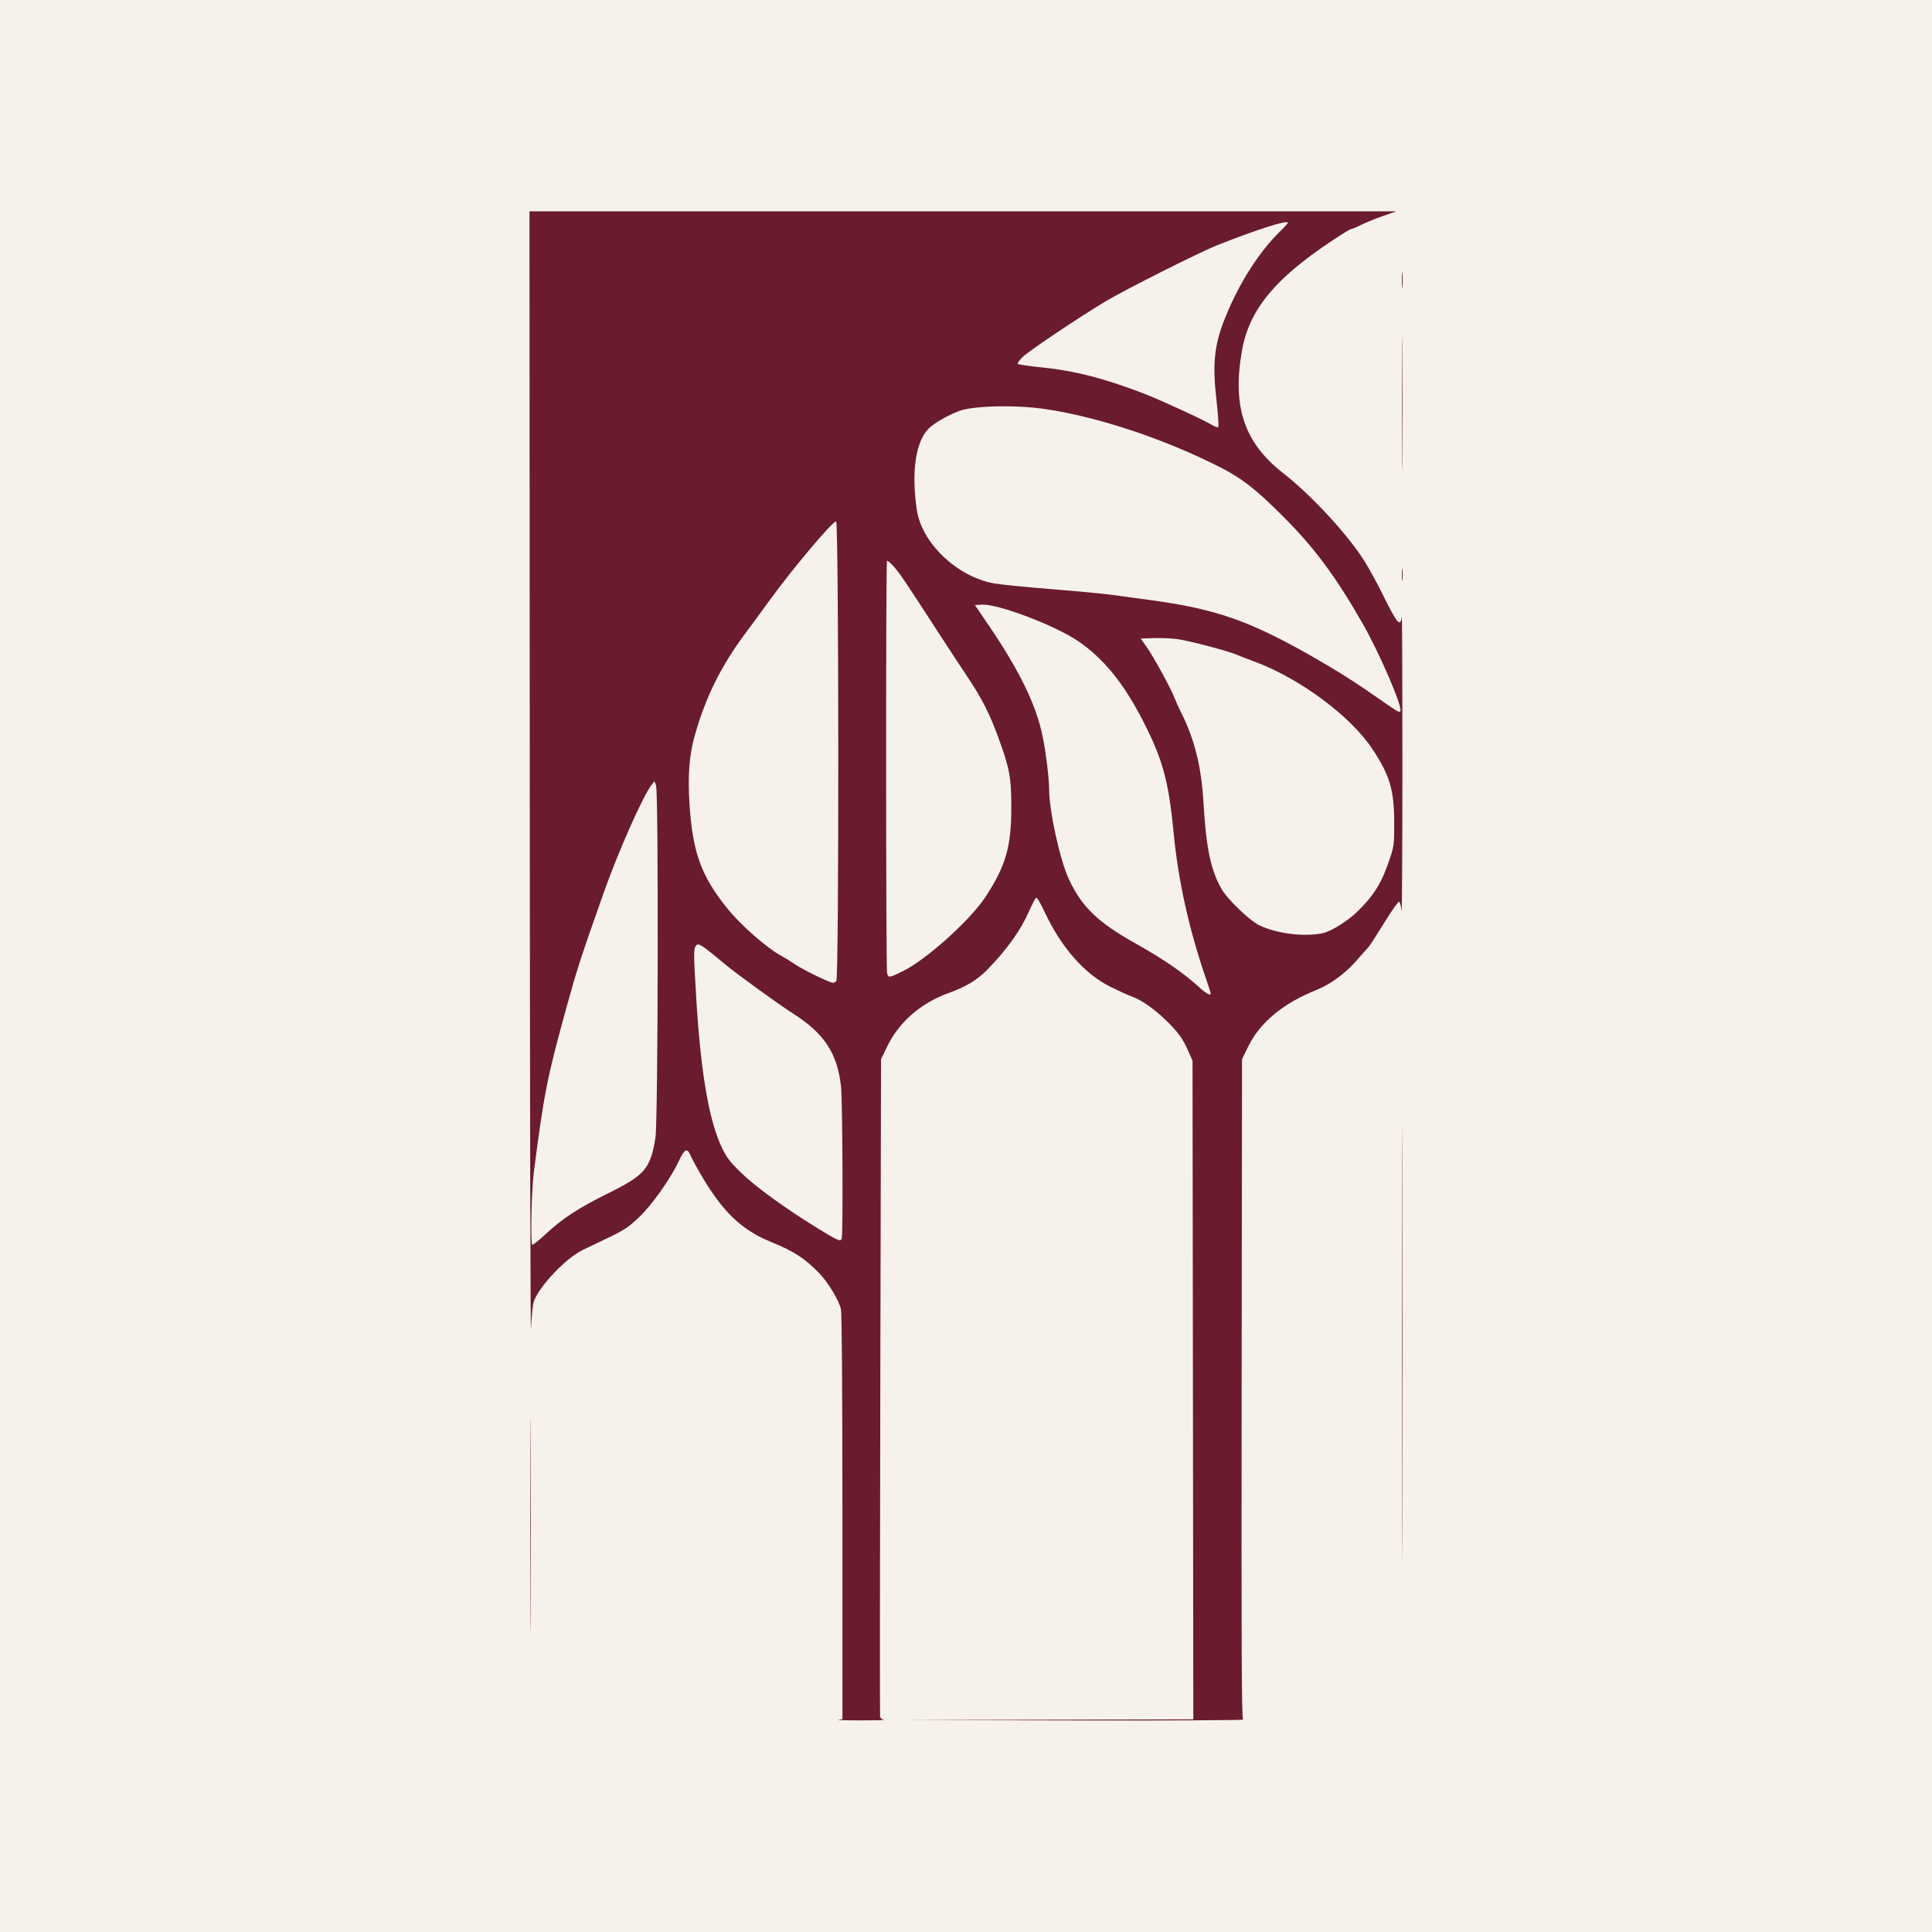
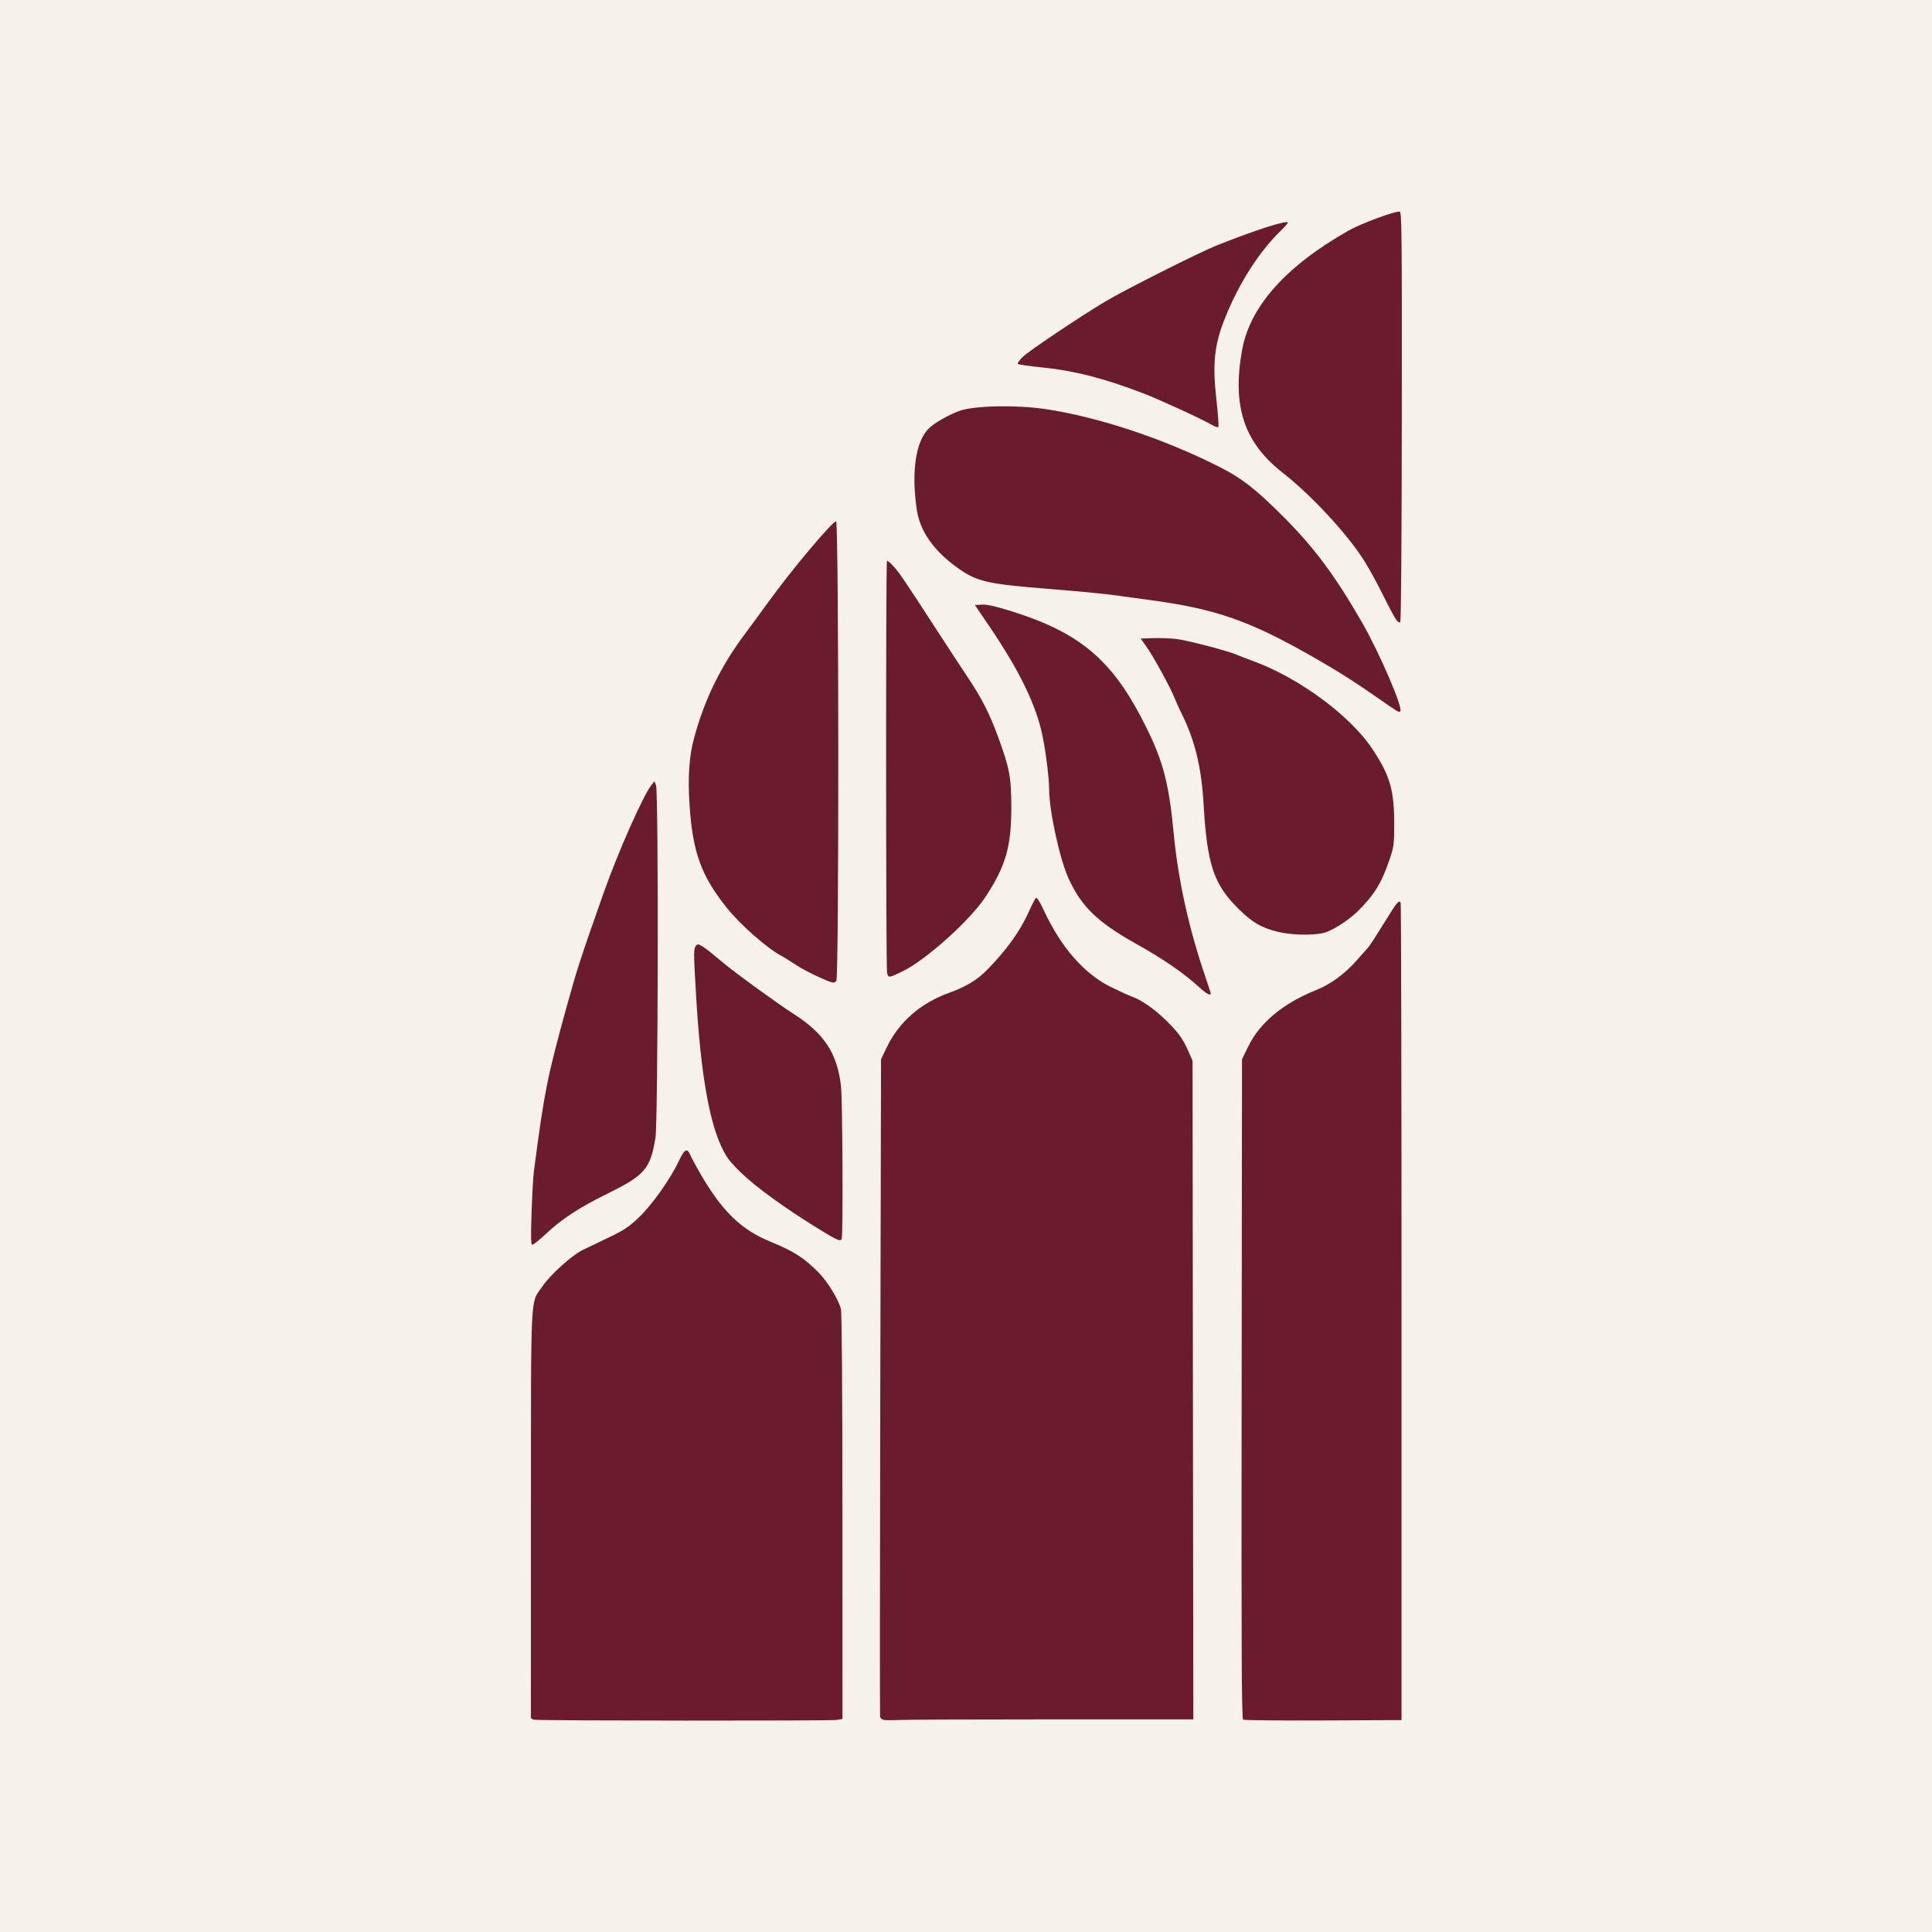
<svg xmlns="http://www.w3.org/2000/svg" viewBox="0 0 64 64" role="img" aria-label="St Barnabas">
  <rect width="64" height="64" fill="#F6F2EA" />
  <g transform="translate(17.54,7.00) scale(0.04822)" fill="#6A1B2D" fill-rule="evenodd">
-     <path d="M212.25 1036.28L215 1035.87L214.98 897.18C214.96 808.47 214.59 756.94 213.95 754.17C212.52 747.96 204.87 735.38 198.76 729.19C188.79 719.08 181.55 714.4 166.26 708.17C145.25 699.62 132.39 687.15 116.86 660.25C114.11 655.49 111.24 650.11 110.48 648.3C108.36 643.21 106.44 644.19 102.69 652.25C96.96 664.59 83.99 682.86 74.9 691.41C67.91 697.99 64.86 700 54.1 705.13C47.17 708.43 39.25 712.23 36.5 713.58C24.85 719.28 6.72 738.38 2.95 748.93C2.25 750.89 1.38 759.48 1.03 768C0.67 776.52 0.29 607.21 0.19 391.75L0 0L297.75 0.01L595.5 0.02L586 3.35C580.77 5.18 574.15 7.88 571.28 9.34C568.41 10.8 565.63 12 565.1 12C564.57 12 562.53 13.01 560.56 14.25C514.55 43.17 494.76 65.8 489.49 95.55C482.66 134.11 490.89 158.82 517.48 179.63C537.33 195.16 562.1 221.96 573.73 240.5C576.83 245.45 582.48 255.79 586.28 263.48C596.23 283.6 598.22 285.91 599.27 278.5C599.51 276.85 599.69 322.98 599.68 381C599.67 439.02 599.4 483.84 599.08 480.58C598.76 477.32 598.01 474.49 597.41 474.3C596.81 474.1 592.23 480.59 587.23 488.72C582.23 496.85 577.32 504.41 576.32 505.52C575.32 506.63 571.35 511.1 567.5 515.45C559.93 524 550.01 531.16 540.38 535.02C517.82 544.05 501.8 557.31 493.89 573.5L489.5 582.5L489.24 808.94C489.03 990.05 489.23 1035.53 490.24 1036.17C490.93 1036.61 438.4 1036.87 373.5 1036.74L255.5 1036.51L355.77 1036.25L456.04 1035.99L455.77 809.75L455.5 583.5L452.66 577.05C448.79 568.25 445.49 563.73 436.86 555.39C428.81 547.62 420.24 541.7 413.7 539.4C411.39 538.58 404.79 535.57 399.04 532.71C381.19 523.82 365.29 505.71 353.8 481.18C350.28 473.66 348.59 471.01 347.82 471.78C347.22 472.38 345.03 476.69 342.95 481.37C337.21 494.25 327.88 507.27 314.67 520.83C307.65 528.03 300.01 532.66 287.98 537.01C268.71 543.96 253.85 556.94 245.61 574L241.5 582.5L241 807.5C240.72 931.25 240.66 1033.26 240.85 1034.19C241.05 1035.13 242.17 1036.08 243.35 1036.31C244.53 1036.54 237.4 1036.72 227.5 1036.71C217.6 1036.71 210.74 1036.51 212.25 1036.28ZM0.48 902.5C0.48 837.05 0.6 810.42 0.75 843.33C0.9 876.23 0.9 929.78 0.75 962.33C0.6 994.87 0.48 967.95 0.48 902.5ZM599.49 777C599.49 644.17 599.61 589.84 599.75 656.25C599.89 722.66 599.89 831.34 599.75 897.75C599.61 964.16 599.49 909.83 599.49 777ZM11.28 702.48C22.74 691.83 33.89 684.56 54 674.63C79.35 662.1 83.1 657.7 86.54 636.39C88.35 625.26 88.72 399.02 86.94 394.35L85.87 391.52L83.88 394.01C78.1 401.25 60.82 440.22 50.84 468.5C34.99 513.44 32.63 520.7 25.52 546.5C12.11 595.12 10.09 605.25 2.98 660C1.35 672.52 0.58 710 1.95 710C2.63 710 6.83 706.62 11.28 702.48ZM214.47 706.04C215.49 704.4 215.07 610.45 214 601.04C211.45 578.48 202.57 564.91 181.5 551.41C170.82 544.56 142.45 524.01 134.36 517.28C118.08 503.7 115.96 502.34 114.39 504.49C112.67 506.83 112.67 508.64 114.48 539.2C117.54 590.92 123.24 624.57 132.07 643C135.5 650.16 137.59 652.91 145.38 660.5C155.31 670.17 175.93 685.13 198 698.67C211.58 706.99 213.39 707.8 214.47 706.04ZM468 537.31C468 536.93 466.44 532.1 464.54 526.56C453.01 493.01 445.59 459.44 442.49 426.78C439.06 390.63 434.73 375.31 420.04 347.33C407.24 322.97 393.57 306.52 376.59 295.06C360.67 284.32 321.54 269.54 310.78 270.21L306.01 270.5L315.88 285.04C336.66 315.64 348.05 339.09 352.43 360.31C354.75 371.54 356.98 389.57 356.99 397.12C357.01 411.83 364.35 445.39 370.42 458.54C379.27 477.7 390.39 488.46 416.2 502.89C435.49 513.66 449.29 523.17 460.5 533.4C465.05 537.56 468 539.1 468 537.31ZM210.8 528.8C212.69 526.91 212.53 213 210.64 213C208.05 213 179.96 246.44 164.03 268.5C158.86 275.65 152.1 284.88 148.99 289C131.51 312.22 120.48 334.6 113.04 361.95C109.7 374.23 108.71 388.77 109.94 407.48C112.1 440.37 117.91 456.46 135.62 478.56C145.18 490.48 163.54 506.57 173.5 511.73C175.15 512.59 179.2 515.12 182.5 517.35C188.17 521.2 206.28 529.98 208.55 530C209.13 530 210.14 529.46 210.8 528.8ZM256.43 522.05C272.64 514.12 302.92 486.86 313.43 470.74C327.23 449.56 331 436.45 331 409.58C331 388.69 329.84 382.54 321.71 360.5C315.93 344.8 310.65 334.48 301.11 320.19C296.81 313.76 287.31 299.27 280 288C257.24 252.92 254.34 248.63 250.21 244C248 241.53 245.92 239.77 245.57 240.11C244.77 240.9 244.83 518.88 245.64 522.93C246.41 526.82 246.72 526.8 256.43 522.05ZM545.01 495.9C550.6 494.7 561.91 487.68 568.5 481.31C580.04 470.16 585.44 461.44 590.92 445.07C593.85 436.34 594.04 434.83 594.06 421.13C594.08 397.69 591.21 387.78 579.13 369.5C563.99 346.59 528.9 320.65 497.36 309.05C493.04 307.46 487.86 305.46 485.85 304.61C479.52 301.92 453.03 294.96 445.11 293.91C440.92 293.35 433.53 293.03 428.68 293.2L419.87 293.5L423.79 299C428.52 305.64 440.21 326.92 442.99 333.96C444.09 336.76 446.1 341.24 447.46 343.93C456.89 362.53 461.58 381.36 463.04 406.5C464.86 437.63 468.05 452.75 475.54 465.73C479.59 472.74 494.64 487.19 501.27 490.43C513.12 496.23 532.31 498.63 545.01 495.9ZM598.22 343.45C600.31 341.36 583.86 303.15 571.97 282.5C553.16 249.84 538.91 230.74 517.07 208.97C498.77 190.72 489.3 183.35 474.41 175.8C436.07 156.33 390.94 141.31 354.52 135.88C334.14 132.84 304.62 133.51 295 137.23C287.26 140.22 278.59 145.17 274.66 148.84C265.39 157.5 262.18 178.49 266.07 205C269.43 227.86 293.47 250.84 319 255.6C323.12 256.37 340.68 258.12 358 259.51C375.32 260.89 394.45 262.7 400.5 263.54C406.55 264.38 418.02 265.94 426 267.01C471.3 273.1 494.51 281.17 537.93 305.95C555.15 315.78 567.13 323.37 583.5 334.82C596.79 344.12 597.27 344.4 598.22 343.45ZM599.33 249.5C599.33 245.65 599.51 244.2 599.73 246.27C599.95 248.35 599.94 251.5 599.72 253.27C599.5 255.05 599.32 253.35 599.33 249.5ZM599.48 132C599.48 90.47 599.6 73.49 599.75 94.25C599.9 115.01 599.9 148.99 599.75 169.75C599.6 190.51 599.48 173.53 599.48 132ZM471.91 129.47C469.07 104.56 470.46 91.58 477.95 73.01C487.52 49.27 501.2 27.82 515.9 13.54C518.7 10.81 521 8.23 521 7.81C521 5.71 499.4 12.6 472.51 23.28C460.19 28.16 408.94 53.95 395.5 62.01C377.07 73.08 343.48 95.63 338.81 100.06C336.39 102.37 335.03 104.38 335.57 104.85C336.08 105.31 343.93 106.43 353 107.35C374.53 109.53 395.13 114.85 422 125.18C433.3 129.53 463.29 143.34 468.97 146.82C470.89 147.99 472.79 148.61 473.2 148.2C473.61 147.79 473.03 139.36 471.91 129.47ZM599.35 47.5C599.35 42.55 599.52 40.4 599.73 42.72C599.94 45.04 599.94 49.09 599.74 51.72C599.53 54.35 599.36 52.45 599.35 47.5Z" />
+     <path d="M3.25 1036.26C2.01 1036.04 0.98 1035.33 0.96 1034.68C0.93 1034.03 0.95 970.95 0.99 894.5C1.07 738.05 0.41 750.96 8.98 738.4C14.42 730.43 29.07 717.21 36.5 713.58C39.25 712.23 47.17 708.43 54.1 705.13C64.86 700 67.91 697.99 74.9 691.41C83.99 682.86 96.96 664.59 102.69 652.25C106.44 644.19 108.36 643.21 110.48 648.3C111.24 650.11 114.11 655.49 116.86 660.25C132.39 687.15 145.25 699.62 166.26 708.17C181.55 714.4 188.79 719.08 198.76 729.19C204.87 735.38 212.52 747.96 213.95 754.17C214.59 756.94 214.96 808.45 214.98 897.12L215 1035.74L210.91 1036.4C206.6 1037.09 7.12 1036.96 3.25 1036.26ZM243.35 1036.37C242.17 1036.11 241.05 1035.13 240.85 1034.19C240.66 1033.26 240.72 931.25 241 807.5L241.5 582.5L245.61 574C253.85 556.94 268.71 543.96 287.98 537.01C300.01 532.66 307.65 528.03 314.67 520.83C327.88 507.27 337.21 494.25 342.95 481.37C345.03 476.69 347.22 472.38 347.82 471.78C348.59 471.01 350.28 473.66 353.8 481.18C365.29 505.71 381.19 523.82 399.04 532.71C404.79 535.57 411.39 538.58 413.7 539.4C420.24 541.7 428.81 547.62 436.86 555.39C445.49 563.73 448.79 568.25 452.66 577.05L455.5 583.5L455.77 809.75L456.04 1036L358.77 1036.01C305.27 1036.01 257.9 1036.2 253.5 1036.43C249.1 1036.67 244.53 1036.64 243.35 1036.37ZM490.24 1036.18C489.23 1035.53 489.03 990.04 489.24 808.94L489.5 582.5L493.89 573.5C501.8 557.31 517.82 544.05 540.38 535.02C550.01 531.16 559.93 524 567.5 515.45C571.35 511.1 575.32 506.63 576.32 505.52C577.32 504.41 582.22 496.86 587.21 488.75C596.04 474.4 597.23 472.95 598.48 474.97C598.81 475.5 599.08 602.06 599.07 756.22L599.07 1036.5L545.28 1036.75C515.7 1036.88 490.93 1036.63 490.24 1036.18ZM1.42 688.25C1.81 676.29 2.51 663.58 2.98 660C10.09 605.25 12.11 595.12 25.52 546.5C32.63 520.7 34.99 513.44 50.84 468.5C60.82 440.22 78.1 401.25 83.88 394.01L85.87 391.52L86.94 394.35C88.72 399.02 88.35 625.26 86.54 636.39C83.1 657.7 79.35 662.1 54 674.63C33.89 684.56 22.74 691.83 11.28 702.48C6.83 706.62 2.63 710 1.95 710C0.97 710 0.86 705.28 1.42 688.25ZM198 698.67C175.93 685.13 155.31 670.17 145.38 660.5C137.59 652.91 135.5 650.16 132.07 643C123.24 624.57 117.54 590.92 114.48 539.2C112.67 508.64 112.67 506.83 114.39 504.49C115.96 502.34 118.08 503.7 134.36 517.28C142.45 524.01 170.82 544.56 181.5 551.41C202.57 564.91 211.45 578.48 214 601.04C215.07 610.45 215.49 704.4 214.47 706.04C213.39 707.8 211.58 706.99 198 698.67ZM460.5 533.4C449.29 523.17 435.49 513.66 416.2 502.89C390.39 488.46 379.27 477.7 370.42 458.54C364.35 445.39 357.01 411.83 356.99 397.12C356.98 389.57 354.75 371.54 352.43 360.31C348.05 339.09 336.66 315.64 315.88 285.04L306.01 270.5L310.78 270.21C314.26 269.99 319.61 271.17 330.53 274.56C376.49 288.82 398.86 307.01 420.04 347.33C434.73 375.31 439.06 390.63 442.49 426.78C445.59 459.44 453.01 493.01 464.54 526.56C466.44 532.1 468 536.93 468 537.31C468 539.1 465.05 537.56 460.5 533.4ZM198 525.7C192.78 523.35 185.8 519.59 182.5 517.35C179.2 515.12 175.15 512.59 173.5 511.73C163.54 506.57 145.18 490.48 135.62 478.56C117.91 456.46 112.1 440.37 109.94 407.48C108.71 388.77 109.7 374.23 113.04 361.95C120.48 334.6 131.51 312.22 148.99 289C152.1 284.88 158.86 275.65 164.03 268.5C179.96 246.44 208.05 213 210.64 213C212.53 213 212.69 526.91 210.8 528.8C209.05 530.55 208.41 530.4 198 525.7ZM245.64 522.93C244.83 518.88 244.77 240.9 245.57 240.11C245.92 239.77 248 241.53 250.21 244C254.34 248.63 257.24 252.92 280 288C287.31 299.27 296.81 313.76 301.11 320.19C310.65 334.48 315.93 344.8 321.71 360.5C329.84 382.54 331 388.69 331 409.58C331 436.45 327.23 449.56 313.43 470.74C302.92 486.86 272.64 514.12 256.43 522.05C246.72 526.8 246.41 526.82 245.64 522.93ZM514.16 494.99C502.51 492.06 496.64 488.62 487.01 479.11C469.96 462.26 465.51 448.77 463.04 406.5C461.58 381.36 456.89 362.53 447.46 343.93C446.1 341.24 444.09 336.76 442.99 333.96C440.21 326.92 428.52 305.64 423.79 299L419.87 293.5L428.68 293.2C433.53 293.03 440.92 293.35 445.11 293.91C453.03 294.96 479.52 301.92 485.85 304.61C487.86 305.46 493.04 307.46 497.36 309.05C528.9 320.65 563.99 346.59 579.13 369.5C591.21 387.78 594.08 397.69 594.06 421.13C594.04 434.83 593.85 436.34 590.92 445.07C585.44 461.44 580.04 470.16 568.5 481.31C561.91 487.68 550.6 494.7 545.01 495.9C537.35 497.55 522.57 497.11 514.16 494.99ZM583.5 334.82C567.13 323.37 555.15 315.78 537.93 305.95C494.51 281.17 471.3 273.1 426 267.01C418.02 265.94 406.55 264.38 400.5 263.54C394.45 262.7 375.32 260.89 358 259.51C313.78 255.98 307.42 254.51 293.63 244.6C277.6 233.09 268.22 219.6 266.07 205C262.18 178.49 265.39 157.5 274.66 148.84C278.59 145.17 287.26 140.22 295 137.23C304.62 133.51 334.14 132.84 354.52 135.88C390.94 141.31 436.07 156.33 474.41 175.8C489.3 183.35 498.77 190.72 517.07 208.97C538.91 230.74 553.16 249.84 571.97 282.5C583.86 303.15 600.31 341.36 598.22 343.45C597.27 344.4 596.79 344.12 583.5 334.82ZM595.22 280.3C594.1 278.73 590.08 271.16 586.28 263.48C582.48 255.79 576.83 245.45 573.73 240.5C562.1 221.96 537.33 195.16 517.48 179.63C490.89 158.82 482.66 134.11 489.49 95.55C494.84 65.4 519.58 37.63 563 13.06C571.14 8.46 594.94 -0.35 597.78 0.2C599.23 0.48 599.37 13.09 599.26 140.88C599.18 227.66 598.78 281.62 598.19 282.21C597.6 282.8 596.49 282.1 595.22 280.3ZM468.97 146.82C463.29 143.34 433.3 129.53 422 125.18C395.13 114.85 374.53 109.53 353 107.35C343.93 106.43 336.08 105.31 335.57 104.85C335.03 104.38 336.39 102.37 338.81 100.06C343.48 95.63 377.07 73.08 395.5 62.01C408.94 53.95 460.19 28.16 472.51 23.28C499.4 12.6 521 5.71 521 7.81C521 8.23 518.7 10.81 515.9 13.54C501.2 27.82 487.52 49.27 477.95 73.01C470.46 91.58 469.07 104.56 471.91 129.47C473.03 139.36 473.61 147.79 473.2 148.2C472.79 148.61 470.89 147.99 468.97 146.82Z" />
  </g>
</svg>
